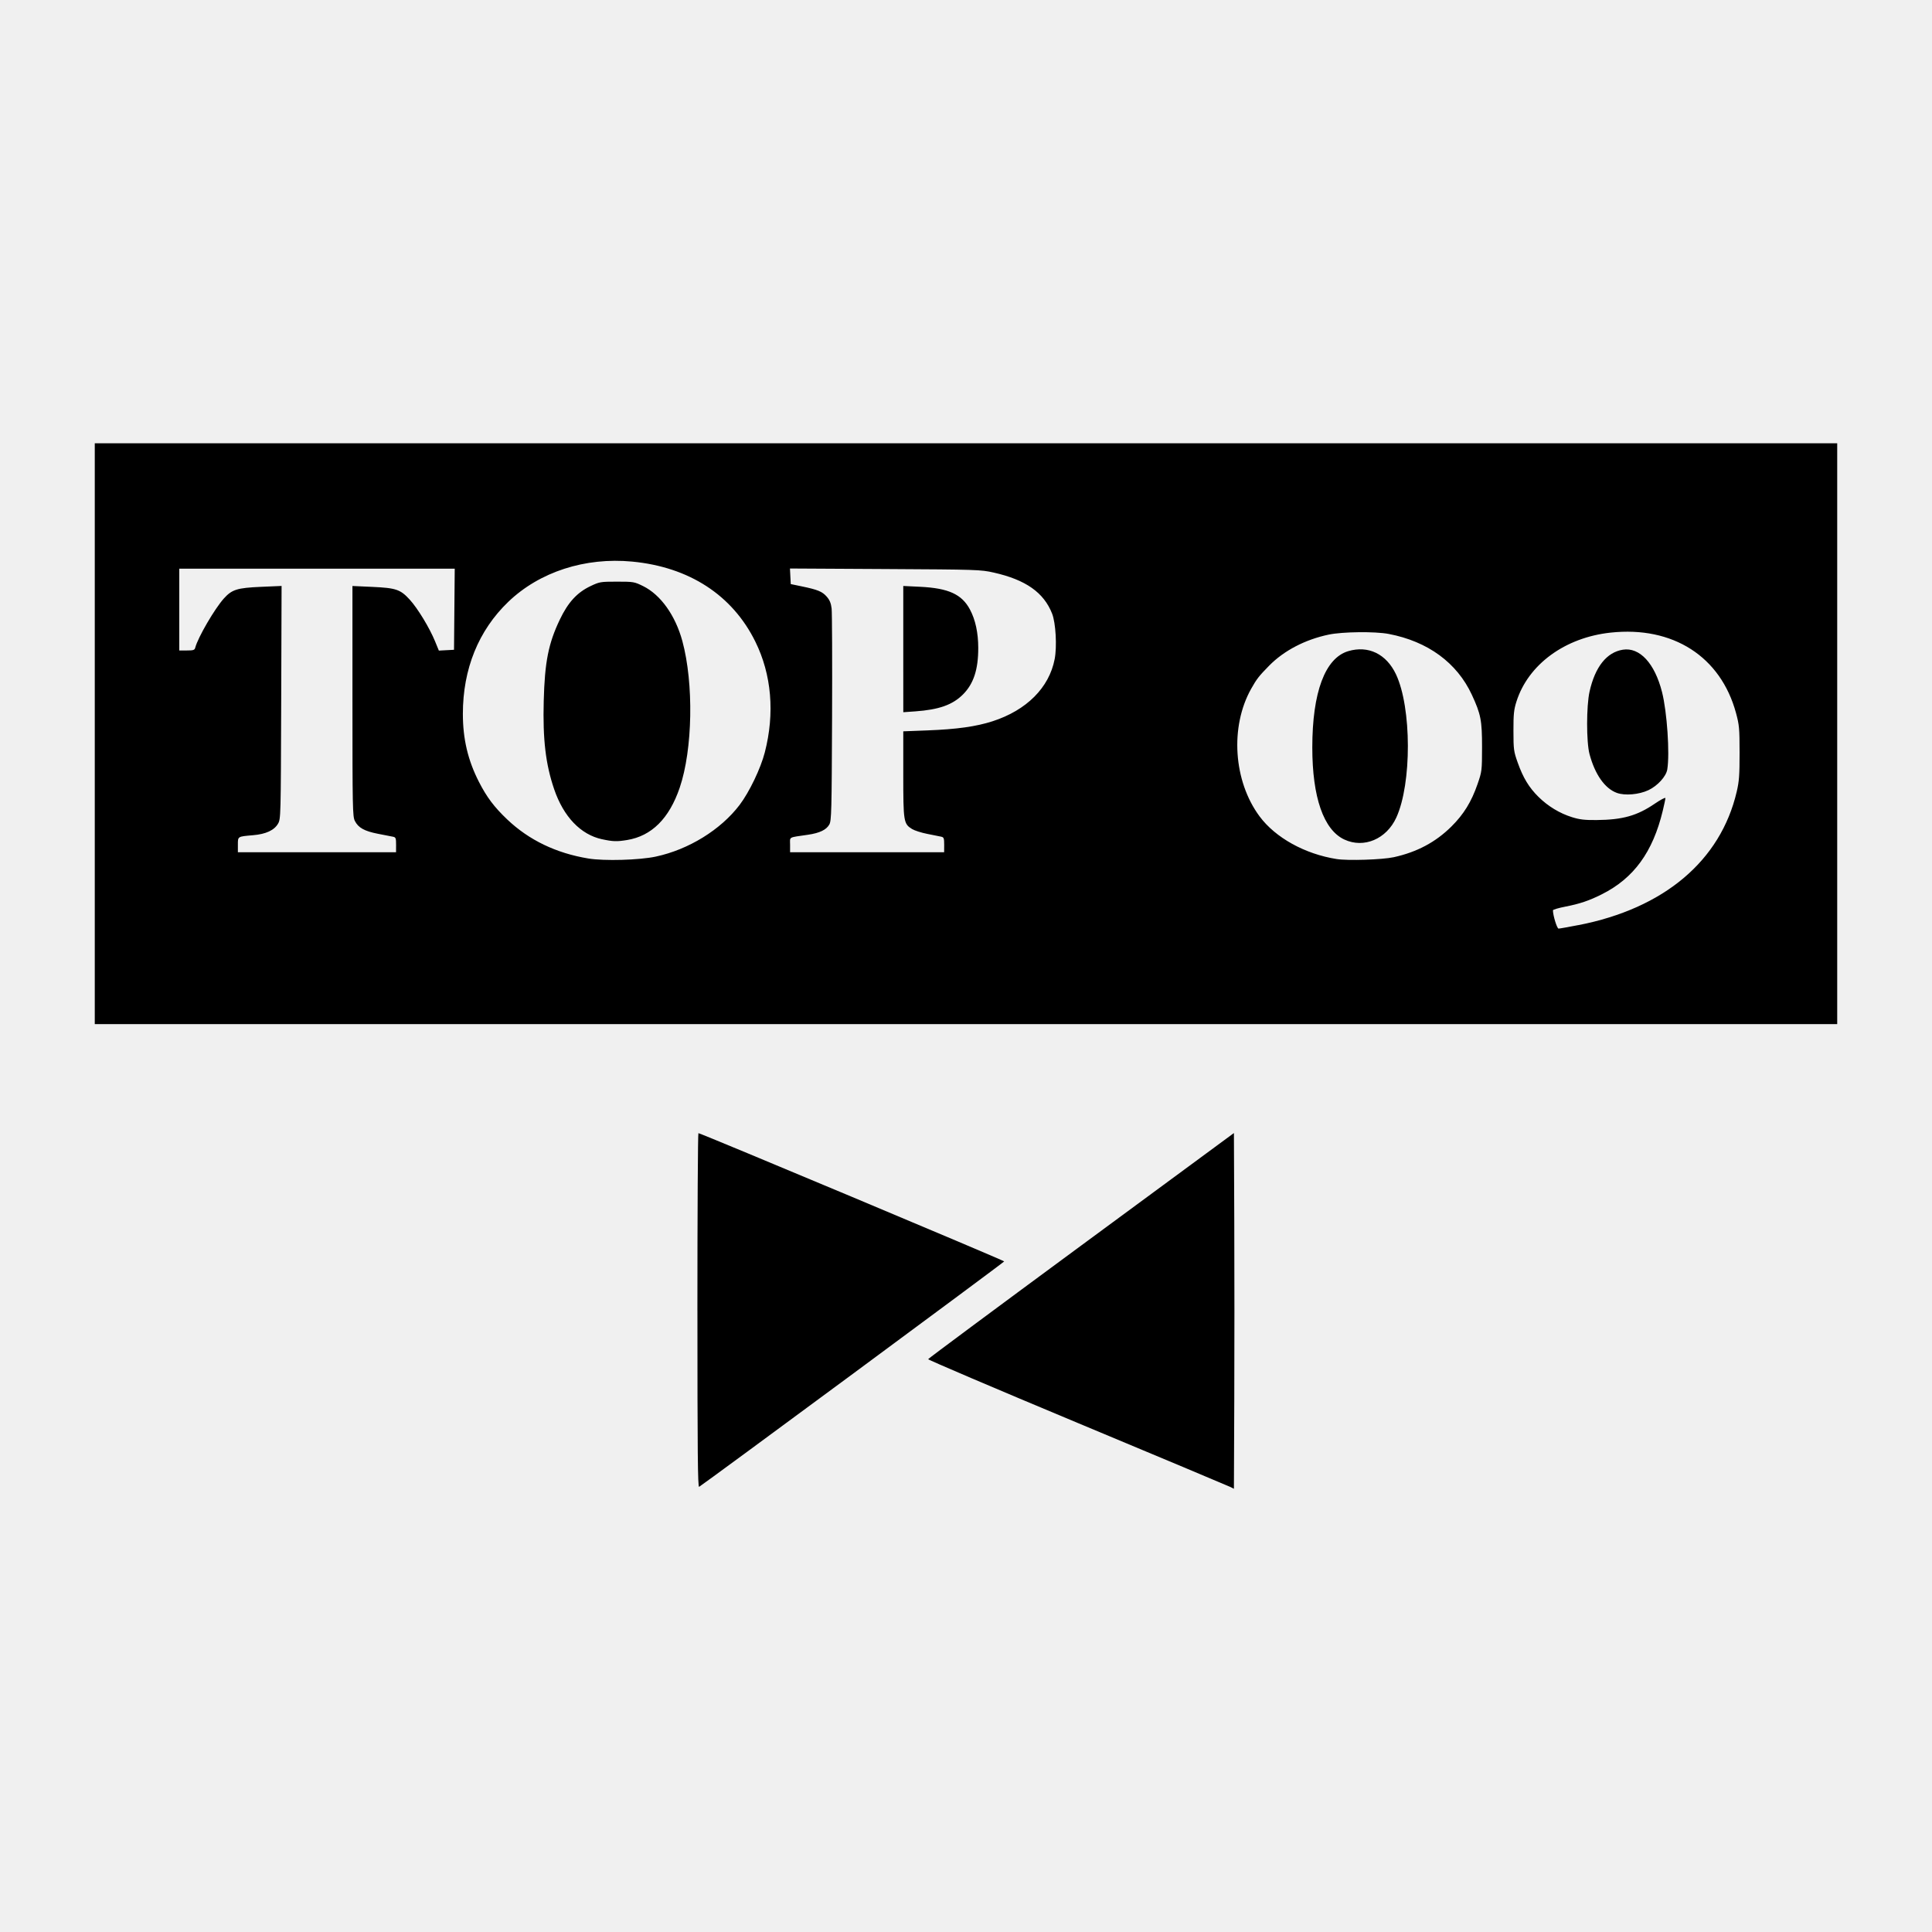
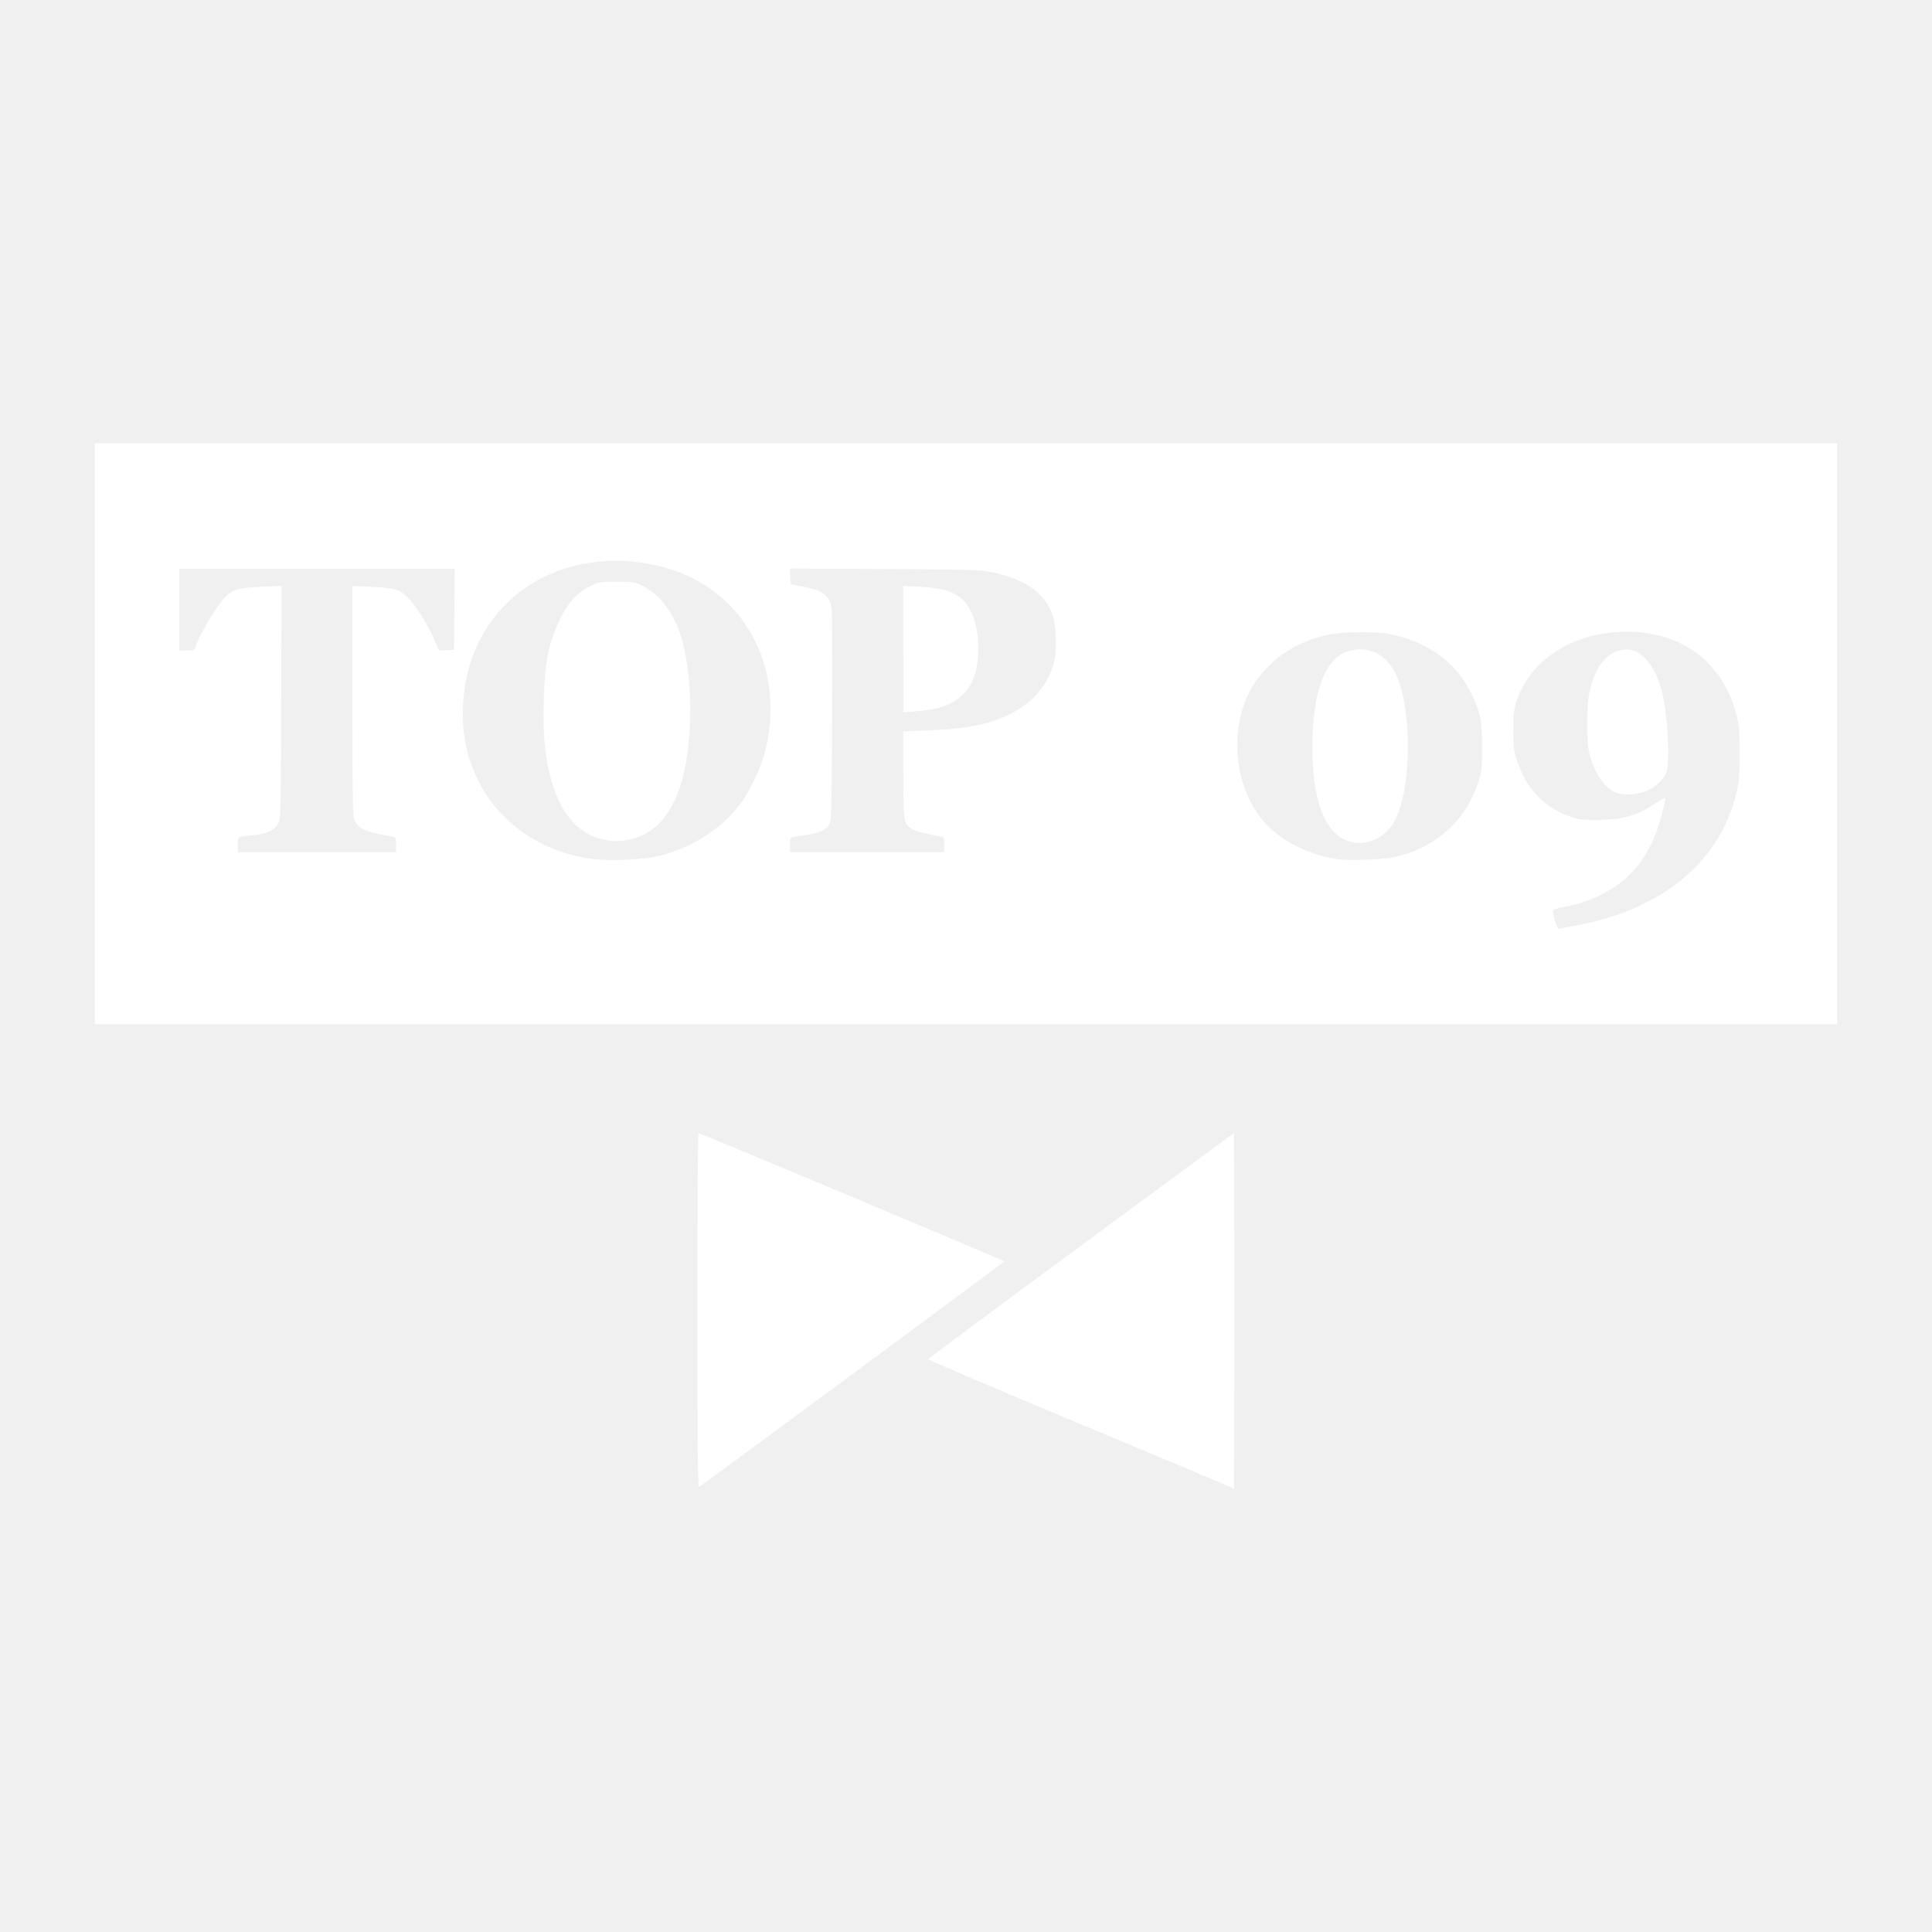
<svg xmlns="http://www.w3.org/2000/svg" width="91.247mm" height="91.247mm" viewBox="0 0 91.247 91.247" version="1.1" id="svg1009" xml:space="preserve">
  <defs id="defs1006">
    <clipPath clipPathUnits="userSpaceOnUse" id="clipPath80534">
      <g id="g80538" transform="matrix(2.834653,0,0,-2.834653,153.779,694.2222)">
        <path d="M -54.25,-52.094 H 155.75 V 244.906 H -54.25 Z" id="path80536" style="stroke-width:0.353" />
      </g>
    </clipPath>
    <style id="style398">.cls-1{fill:#e42612;}</style>
  </defs>
  <g id="layer1" transform="translate(-42.40301,-106.2759)">
-     <path style="fill:#000000;stroke-width:0.064" d="m 100.519,176.507 c -0.088,-0.045 -3.342,-1.409 -7.23,-3.032 -3.888,-1.623 -7.06,-2.976 -7.05,-3.007 0.01,-0.031 3.264,-2.446 7.23,-5.368 l 7.211,-5.311 0.017,4.226 c 0.009,2.324 0.009,6.104 0,8.4 l -0.017,4.175 z m -25.178,-8.338 c 0,-4.606 0.022,-8.375 0.048,-8.375 0.104,0 14.441,6.013 14.441,6.057 0,0.039 -14.155,10.497 -14.408,10.646 -0.064,0.038 -0.08,-1.646 -0.08,-8.328 z m -28.462,-27.242 v -13.716 h 41.147 41.147 v 13.716 13.716 H 88.027 46.879 Z m 70.072,9.042 c 4.044,-0.788 6.713,-3.039 7.476,-6.302 0.115,-0.49 0.136,-0.784 0.135,-1.839 -7.3e-4,-1.147 -0.015,-1.309 -0.167,-1.872 -0.722,-2.671 -2.982,-4.12 -5.927,-3.802 -2.156,0.233 -3.889,1.504 -4.445,3.259 -0.121,0.381 -0.143,0.596 -0.141,1.384 10e-4,0.879 0.013,0.967 0.202,1.498 0.255,0.717 0.533,1.176 0.984,1.62 0.448,0.441 0.999,0.775 1.581,0.956 0.357,0.112 0.598,0.14 1.159,0.135 1.229,-0.011 1.911,-0.202 2.746,-0.771 0.278,-0.189 0.505,-0.309 0.505,-0.265 0,0.043 -0.056,0.312 -0.125,0.597 -0.468,1.95 -1.366,3.184 -2.869,3.941 -0.605,0.305 -1.046,0.454 -1.739,0.589 -0.319,0.062 -0.579,0.14 -0.579,0.172 9.7e-4,0.242 0.192,0.864 0.266,0.864 0.048,0 0.47,-0.075 0.938,-0.166 z m 1.81,-6.247 c -0.565,-0.209 -1.029,-0.869 -1.286,-1.83 -0.152,-0.569 -0.151,-2.272 0.002,-2.955 0.262,-1.167 0.808,-1.854 1.571,-1.976 0.796,-0.127 1.507,0.641 1.852,2.002 0.237,0.933 0.37,2.908 0.247,3.654 -0.054,0.33 -0.458,0.773 -0.888,0.977 -0.447,0.211 -1.117,0.269 -1.498,0.128 z m -45.384,3.01 c 1.55,-0.331 3.065,-1.266 3.957,-2.44 0.459,-0.605 0.995,-1.722 1.191,-2.484 0.476,-1.85 0.32,-3.672 -0.448,-5.228 -1.082,-2.195 -3.123,-3.523 -5.811,-3.78 -2.229,-0.213 -4.381,0.484 -5.855,1.898 -1.408,1.351 -2.147,3.171 -2.147,5.291 0,1.189 0.238,2.196 0.759,3.215 0.371,0.725 0.72,1.188 1.336,1.774 1.026,0.975 2.311,1.593 3.829,1.844 0.75,0.124 2.409,0.077 3.187,-0.089 z m -2.537,-0.818 c -1.014,-0.22 -1.819,-1.061 -2.264,-2.363 -0.403,-1.181 -0.541,-2.347 -0.493,-4.17 0.048,-1.844 0.221,-2.715 0.761,-3.844 0.391,-0.818 0.816,-1.28 1.454,-1.582 0.422,-0.2 0.47,-0.208 1.245,-0.208 0.78,0 0.82,0.007 1.233,0.21 0.827,0.407 1.523,1.381 1.853,2.591 0.545,2.005 0.49,5.125 -0.123,6.928 -0.496,1.458 -1.326,2.284 -2.488,2.474 -0.483,0.079 -0.67,0.073 -1.177,-0.037 z m 37.381,0.849 c 1.104,-0.242 1.983,-0.71 2.732,-1.452 0.582,-0.578 0.943,-1.164 1.233,-2.002 0.207,-0.6 0.211,-0.634 0.213,-1.739 10e-4,-1.266 -0.056,-1.563 -0.481,-2.479 -0.702,-1.514 -2.081,-2.523 -3.929,-2.875 -0.645,-0.123 -2.181,-0.105 -2.833,0.032 -1.116,0.235 -2.115,0.757 -2.814,1.469 -0.483,0.492 -0.586,0.625 -0.846,1.087 -1.009,1.795 -0.84,4.365 0.396,6.029 0.75,1.009 2.139,1.778 3.639,2.015 0.529,0.084 2.154,0.031 2.692,-0.086 z m -2.326,-0.837 c -0.978,-0.457 -1.513,-1.993 -1.513,-4.347 2.4e-4,-2.609 0.604,-4.225 1.699,-4.55 0.947,-0.281 1.799,0.133 2.254,1.096 0.741,1.57 0.749,5.16 0.015,6.763 -0.466,1.018 -1.532,1.468 -2.454,1.038 z m -44.785,0.249 c 0,-0.315 -0.016,-0.356 -0.145,-0.381 -0.08,-0.015 -0.4,-0.078 -0.712,-0.139 -0.643,-0.126 -0.928,-0.285 -1.091,-0.609 -0.105,-0.208 -0.113,-0.613 -0.113,-5.659 l -1.28e-4,-5.435 0.933,0.042 c 1.127,0.051 1.332,0.121 1.774,0.604 0.374,0.409 0.935,1.332 1.195,1.968 l 0.179,0.437 0.358,-0.019 0.358,-0.019 0.017,-1.916 0.017,-1.916 h -6.505 -6.505 v 1.932 1.932 h 0.36 c 0.312,0 0.365,-0.018 0.395,-0.135 0.126,-0.481 0.915,-1.835 1.351,-2.32 0.382,-0.424 0.627,-0.501 1.752,-0.55 l 0.974,-0.042 -0.018,5.5 c -0.018,5.386 -0.021,5.504 -0.148,5.725 -0.181,0.314 -0.572,0.495 -1.177,0.547 -0.741,0.064 -0.721,0.051 -0.721,0.455 v 0.35 h 3.735 3.735 z m 25.886,0 c 0,-0.314 -0.016,-0.356 -0.145,-0.384 -0.08,-0.017 -0.374,-0.076 -0.653,-0.131 -0.28,-0.055 -0.602,-0.158 -0.718,-0.229 -0.401,-0.248 -0.416,-0.341 -0.416,-2.59 v -2.025 l 1.143,-0.044 c 1.389,-0.053 2.301,-0.182 3.073,-0.431 1.608,-0.52 2.674,-1.587 2.934,-2.936 0.115,-0.593 0.052,-1.708 -0.12,-2.146 -0.392,-0.999 -1.247,-1.601 -2.759,-1.941 -0.614,-0.138 -0.771,-0.143 -5.128,-0.167 l -4.495,-0.025 0.019,0.368 0.019,0.368 0.515,0.107 c 0.763,0.158 0.971,0.244 1.183,0.485 0.14,0.159 0.202,0.31 0.232,0.56 0.022,0.188 0.032,2.515 0.021,5.171 -0.018,4.408 -0.029,4.847 -0.129,5.03 -0.138,0.251 -0.454,0.404 -1.006,0.485 -0.958,0.141 -0.848,0.079 -0.848,0.476 v 0.351 h 3.638 3.638 z m -1.932,-9.242 v -2.982 l 0.789,0.038 c 1.345,0.065 1.975,0.352 2.36,1.073 0.258,0.484 0.391,1.097 0.392,1.813 0.002,1.022 -0.22,1.698 -0.722,2.2 -0.491,0.491 -1.133,0.718 -2.248,0.798 l -0.57,0.04 z" id="path22509" />
+     <path style="fill:#ffffff;stroke-width:0.064" d="m 100.519,176.507 c -0.088,-0.045 -3.342,-1.409 -7.23,-3.032 -3.888,-1.623 -7.06,-2.976 -7.05,-3.007 0.01,-0.031 3.264,-2.446 7.23,-5.368 l 7.211,-5.311 0.017,4.226 c 0.009,2.324 0.009,6.104 0,8.4 l -0.017,4.175 z m -25.178,-8.338 c 0,-4.606 0.022,-8.375 0.048,-8.375 0.104,0 14.441,6.013 14.441,6.057 0,0.039 -14.155,10.497 -14.408,10.646 -0.064,0.038 -0.08,-1.646 -0.08,-8.328 z m -28.462,-27.242 v -13.716 h 41.147 41.147 v 13.716 13.716 H 88.027 46.879 Z m 70.072,9.042 c 4.044,-0.788 6.713,-3.039 7.476,-6.302 0.115,-0.49 0.136,-0.784 0.135,-1.839 -7.3e-4,-1.147 -0.015,-1.309 -0.167,-1.872 -0.722,-2.671 -2.982,-4.12 -5.927,-3.802 -2.156,0.233 -3.889,1.504 -4.445,3.259 -0.121,0.381 -0.143,0.596 -0.141,1.384 10e-4,0.879 0.013,0.967 0.202,1.498 0.255,0.717 0.533,1.176 0.984,1.62 0.448,0.441 0.999,0.775 1.581,0.956 0.357,0.112 0.598,0.14 1.159,0.135 1.229,-0.011 1.911,-0.202 2.746,-0.771 0.278,-0.189 0.505,-0.309 0.505,-0.265 0,0.043 -0.056,0.312 -0.125,0.597 -0.468,1.95 -1.366,3.184 -2.869,3.941 -0.605,0.305 -1.046,0.454 -1.739,0.589 -0.319,0.062 -0.579,0.14 -0.579,0.172 9.7e-4,0.242 0.192,0.864 0.266,0.864 0.048,0 0.47,-0.075 0.938,-0.166 z m 1.81,-6.247 c -0.565,-0.209 -1.029,-0.869 -1.286,-1.83 -0.152,-0.569 -0.151,-2.272 0.002,-2.955 0.262,-1.167 0.808,-1.854 1.571,-1.976 0.796,-0.127 1.507,0.641 1.852,2.002 0.237,0.933 0.37,2.908 0.247,3.654 -0.054,0.33 -0.458,0.773 -0.888,0.977 -0.447,0.211 -1.117,0.269 -1.498,0.128 z m -45.384,3.01 c 1.55,-0.331 3.065,-1.266 3.957,-2.44 0.459,-0.605 0.995,-1.722 1.191,-2.484 0.476,-1.85 0.32,-3.672 -0.448,-5.228 -1.082,-2.195 -3.123,-3.523 -5.811,-3.78 -2.229,-0.213 -4.381,0.484 -5.855,1.898 -1.408,1.351 -2.147,3.171 -2.147,5.291 0,1.189 0.238,2.196 0.759,3.215 0.371,0.725 0.72,1.188 1.336,1.774 1.026,0.975 2.311,1.593 3.829,1.844 0.75,0.124 2.409,0.077 3.187,-0.089 z m -2.537,-0.818 c -1.014,-0.22 -1.819,-1.061 -2.264,-2.363 -0.403,-1.181 -0.541,-2.347 -0.493,-4.17 0.048,-1.844 0.221,-2.715 0.761,-3.844 0.391,-0.818 0.816,-1.28 1.454,-1.582 0.422,-0.2 0.47,-0.208 1.245,-0.208 0.78,0 0.82,0.007 1.233,0.21 0.827,0.407 1.523,1.381 1.853,2.591 0.545,2.005 0.49,5.125 -0.123,6.928 -0.496,1.458 -1.326,2.284 -2.488,2.474 -0.483,0.079 -0.67,0.073 -1.177,-0.037 z m 37.381,0.849 c 1.104,-0.242 1.983,-0.71 2.732,-1.452 0.582,-0.578 0.943,-1.164 1.233,-2.002 0.207,-0.6 0.211,-0.634 0.213,-1.739 10e-4,-1.266 -0.056,-1.563 -0.481,-2.479 -0.702,-1.514 -2.081,-2.523 -3.929,-2.875 -0.645,-0.123 -2.181,-0.105 -2.833,0.032 -1.116,0.235 -2.115,0.757 -2.814,1.469 -0.483,0.492 -0.586,0.625 -0.846,1.087 -1.009,1.795 -0.84,4.365 0.396,6.029 0.75,1.009 2.139,1.778 3.639,2.015 0.529,0.084 2.154,0.031 2.692,-0.086 z m -2.326,-0.837 c -0.978,-0.457 -1.513,-1.993 -1.513,-4.347 2.4e-4,-2.609 0.604,-4.225 1.699,-4.55 0.947,-0.281 1.799,0.133 2.254,1.096 0.741,1.57 0.749,5.16 0.015,6.763 -0.466,1.018 -1.532,1.468 -2.454,1.038 z m -44.785,0.249 c 0,-0.315 -0.016,-0.356 -0.145,-0.381 -0.08,-0.015 -0.4,-0.078 -0.712,-0.139 -0.643,-0.126 -0.928,-0.285 -1.091,-0.609 -0.105,-0.208 -0.113,-0.613 -0.113,-5.659 l -1.28e-4,-5.435 0.933,0.042 c 1.127,0.051 1.332,0.121 1.774,0.604 0.374,0.409 0.935,1.332 1.195,1.968 l 0.179,0.437 0.358,-0.019 0.358,-0.019 0.017,-1.916 0.017,-1.916 h -6.505 -6.505 v 1.932 1.932 h 0.36 c 0.312,0 0.365,-0.018 0.395,-0.135 0.126,-0.481 0.915,-1.835 1.351,-2.32 0.382,-0.424 0.627,-0.501 1.752,-0.55 l 0.974,-0.042 -0.018,5.5 c -0.018,5.386 -0.021,5.504 -0.148,5.725 -0.181,0.314 -0.572,0.495 -1.177,0.547 -0.741,0.064 -0.721,0.051 -0.721,0.455 v 0.35 h 3.735 3.735 z m 25.886,0 c 0,-0.314 -0.016,-0.356 -0.145,-0.384 -0.08,-0.017 -0.374,-0.076 -0.653,-0.131 -0.28,-0.055 -0.602,-0.158 -0.718,-0.229 -0.401,-0.248 -0.416,-0.341 -0.416,-2.59 v -2.025 l 1.143,-0.044 c 1.389,-0.053 2.301,-0.182 3.073,-0.431 1.608,-0.52 2.674,-1.587 2.934,-2.936 0.115,-0.593 0.052,-1.708 -0.12,-2.146 -0.392,-0.999 -1.247,-1.601 -2.759,-1.941 -0.614,-0.138 -0.771,-0.143 -5.128,-0.167 l -4.495,-0.025 0.019,0.368 0.019,0.368 0.515,0.107 c 0.763,0.158 0.971,0.244 1.183,0.485 0.14,0.159 0.202,0.31 0.232,0.56 0.022,0.188 0.032,2.515 0.021,5.171 -0.018,4.408 -0.029,4.847 -0.129,5.03 -0.138,0.251 -0.454,0.404 -1.006,0.485 -0.958,0.141 -0.848,0.079 -0.848,0.476 v 0.351 h 3.638 3.638 z m -1.932,-9.242 v -2.982 l 0.789,0.038 c 1.345,0.065 1.975,0.352 2.36,1.073 0.258,0.484 0.391,1.097 0.392,1.813 0.002,1.022 -0.22,1.698 -0.722,2.2 -0.491,0.491 -1.133,0.718 -2.248,0.798 l -0.57,0.04 z" id="path22509" />
  </g>
</svg>
